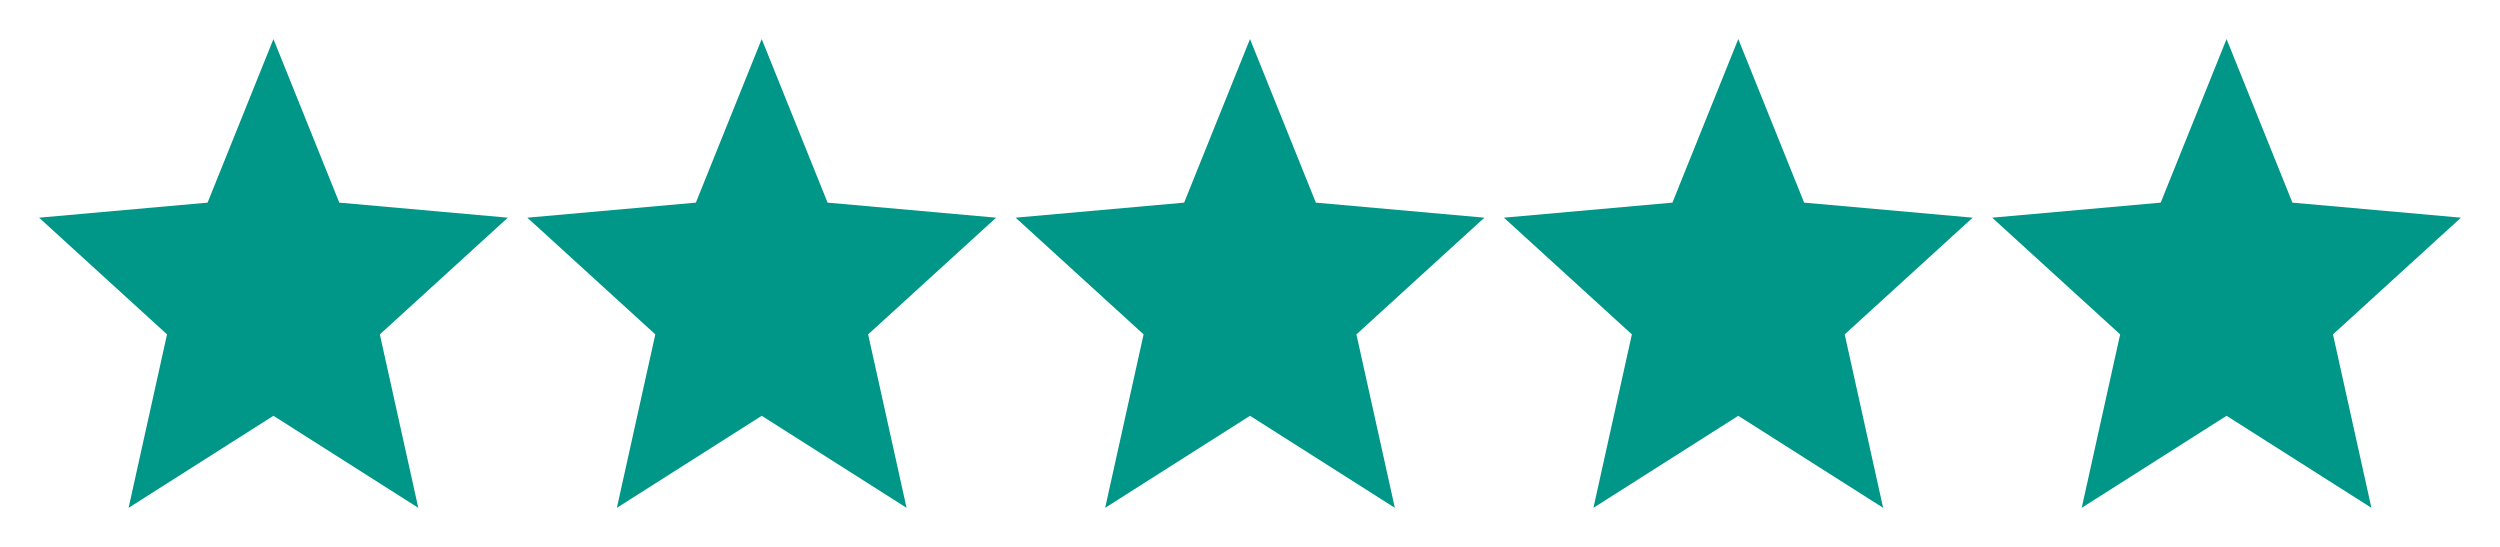
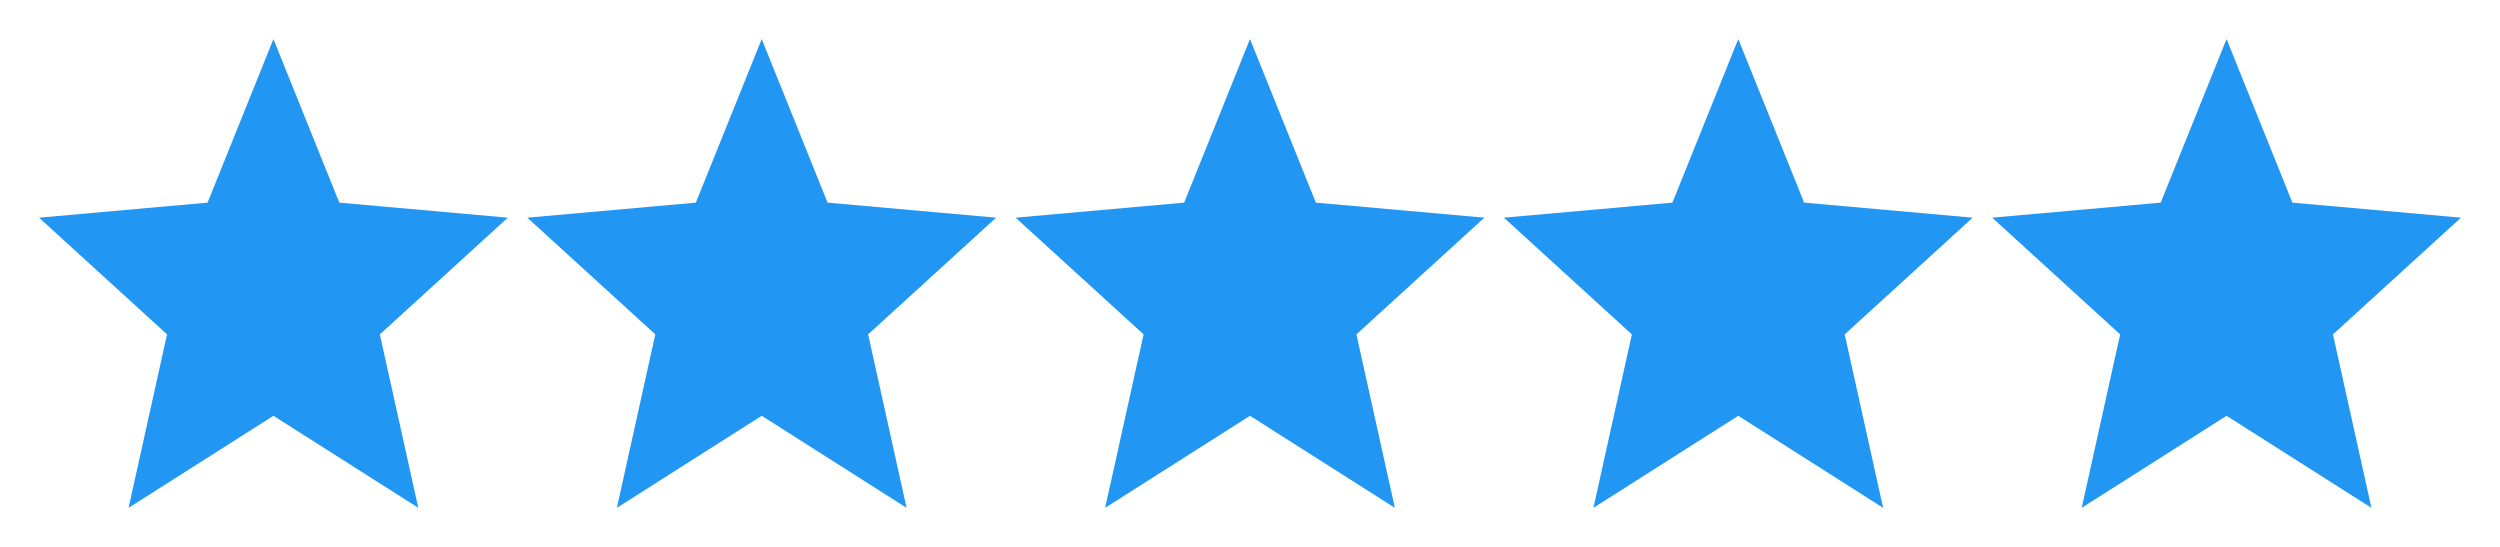
<svg xmlns="http://www.w3.org/2000/svg" height="28" viewBox="0 0 128 28" width="128" id="svg2" version="1.1" style="fill:#000000">
  <defs id="defs12" />
  <path d="m 45,4 24,0 0,24 -24,0 z" id="path4" style="fill:none" />
  <path d="m 45,4 24,0 0,24 -24,0 z" id="path8" style="fill:none" />
-   <path d="M 14,21.288 21.416,26 19.448,17.12 26,11.145 17.372,10.375 14,2 10.628,10.375 2,11.145 8.552,17.12 6.584,26 Z" id="path6-8-8" style="fill:#009688;fill-opacity:1" />
-   <path d="M 39,21.288 46.416,26 44.448,17.12 51,11.145 42.372,10.375 39,2 35.628,10.375 27,11.145 33.552,17.12 31.584,26 Z" id="path6-8-8-7" style="fill:#009688;fill-opacity:1" />
-   <path d="M 64,21.288 71.416,26 69.448,17.12 76,11.145 67.372,10.375 64,2 60.628,10.375 52,11.145 58.552,17.12 56.584,26 Z" id="path6-8-8-7-0" style="fill:#009688;fill-opacity:1" />
-   <path d="M 89,21.288 96.416,26 94.448,17.12 101,11.145 92.372,10.375 89,2 85.628,10.375 77,11.145 83.552,17.12 81.584,26 Z" id="path6-8-8-7-0-2" style="fill:#009688;fill-opacity:1" />
-   <path d="M 114,21.288 121.416,26 119.448,17.12 126,11.145 117.372,10.375 114,2 110.628,10.375 102,11.145 108.552,17.12 106.584,26 Z" id="path6-8-8-7-0-2-2" style="fill:#009688;fill-opacity:1" />
+   <path d="M 14,21.288 21.416,26 19.448,17.12 26,11.145 17.372,10.375 14,2 10.628,10.375 2,11.145 8.552,17.12 6.584,26 Z" id="path6-8-8" style="fill:#2196f3;fill-opacity:1" />
+   <path d="M 39,21.288 46.416,26 44.448,17.12 51,11.145 42.372,10.375 39,2 35.628,10.375 27,11.145 33.552,17.12 31.584,26 Z" id="path6-8-8-7" style="fill:#2196f3;fill-opacity:1" />
+   <path d="M 64,21.288 71.416,26 69.448,17.12 76,11.145 67.372,10.375 64,2 60.628,10.375 52,11.145 58.552,17.12 56.584,26 Z" id="path6-8-8-7-0" style="fill:#2196f3;fill-opacity:1" />
+   <path d="M 89,21.288 96.416,26 94.448,17.12 101,11.145 92.372,10.375 89,2 85.628,10.375 77,11.145 83.552,17.12 81.584,26 Z" id="path6-8-8-7-0-2" style="fill:#2196f3;fill-opacity:1" />
+   <path d="M 114,21.288 121.416,26 119.448,17.12 126,11.145 117.372,10.375 114,2 110.628,10.375 102,11.145 108.552,17.12 106.584,26 Z" id="path6-8-8-7-0-2-2" style="fill:#2196f3;fill-opacity:1" />
</svg>
